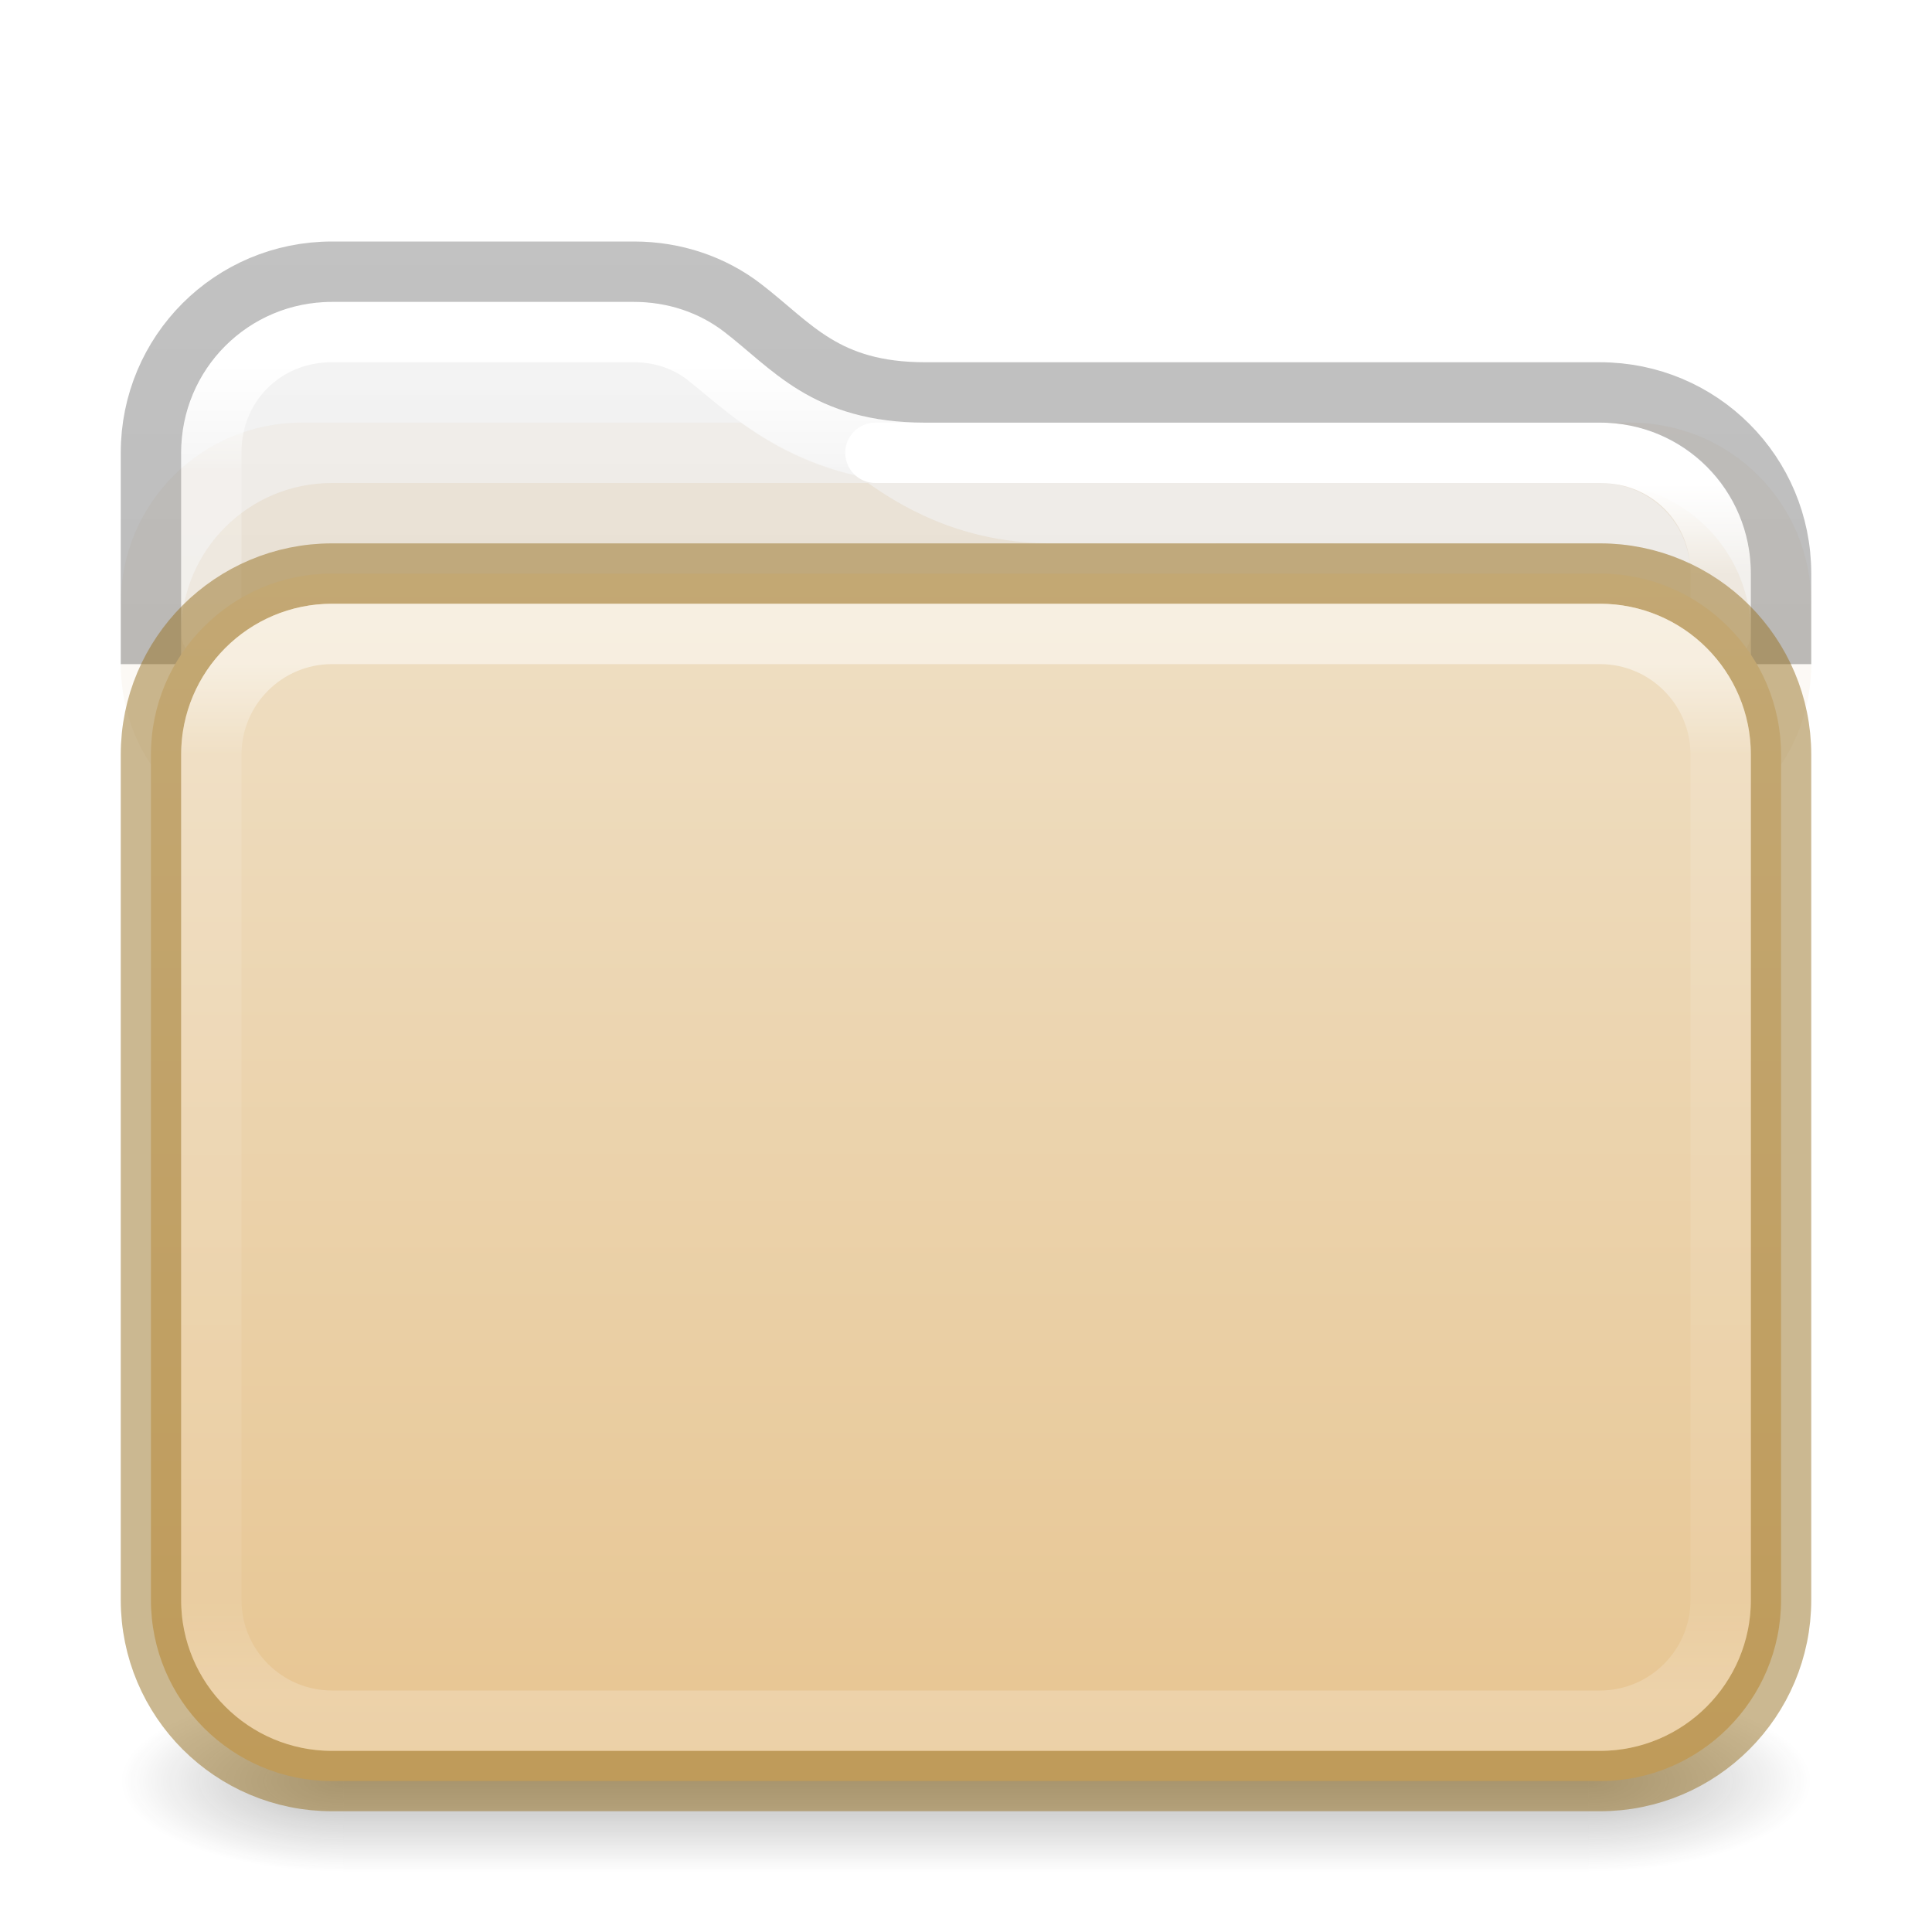
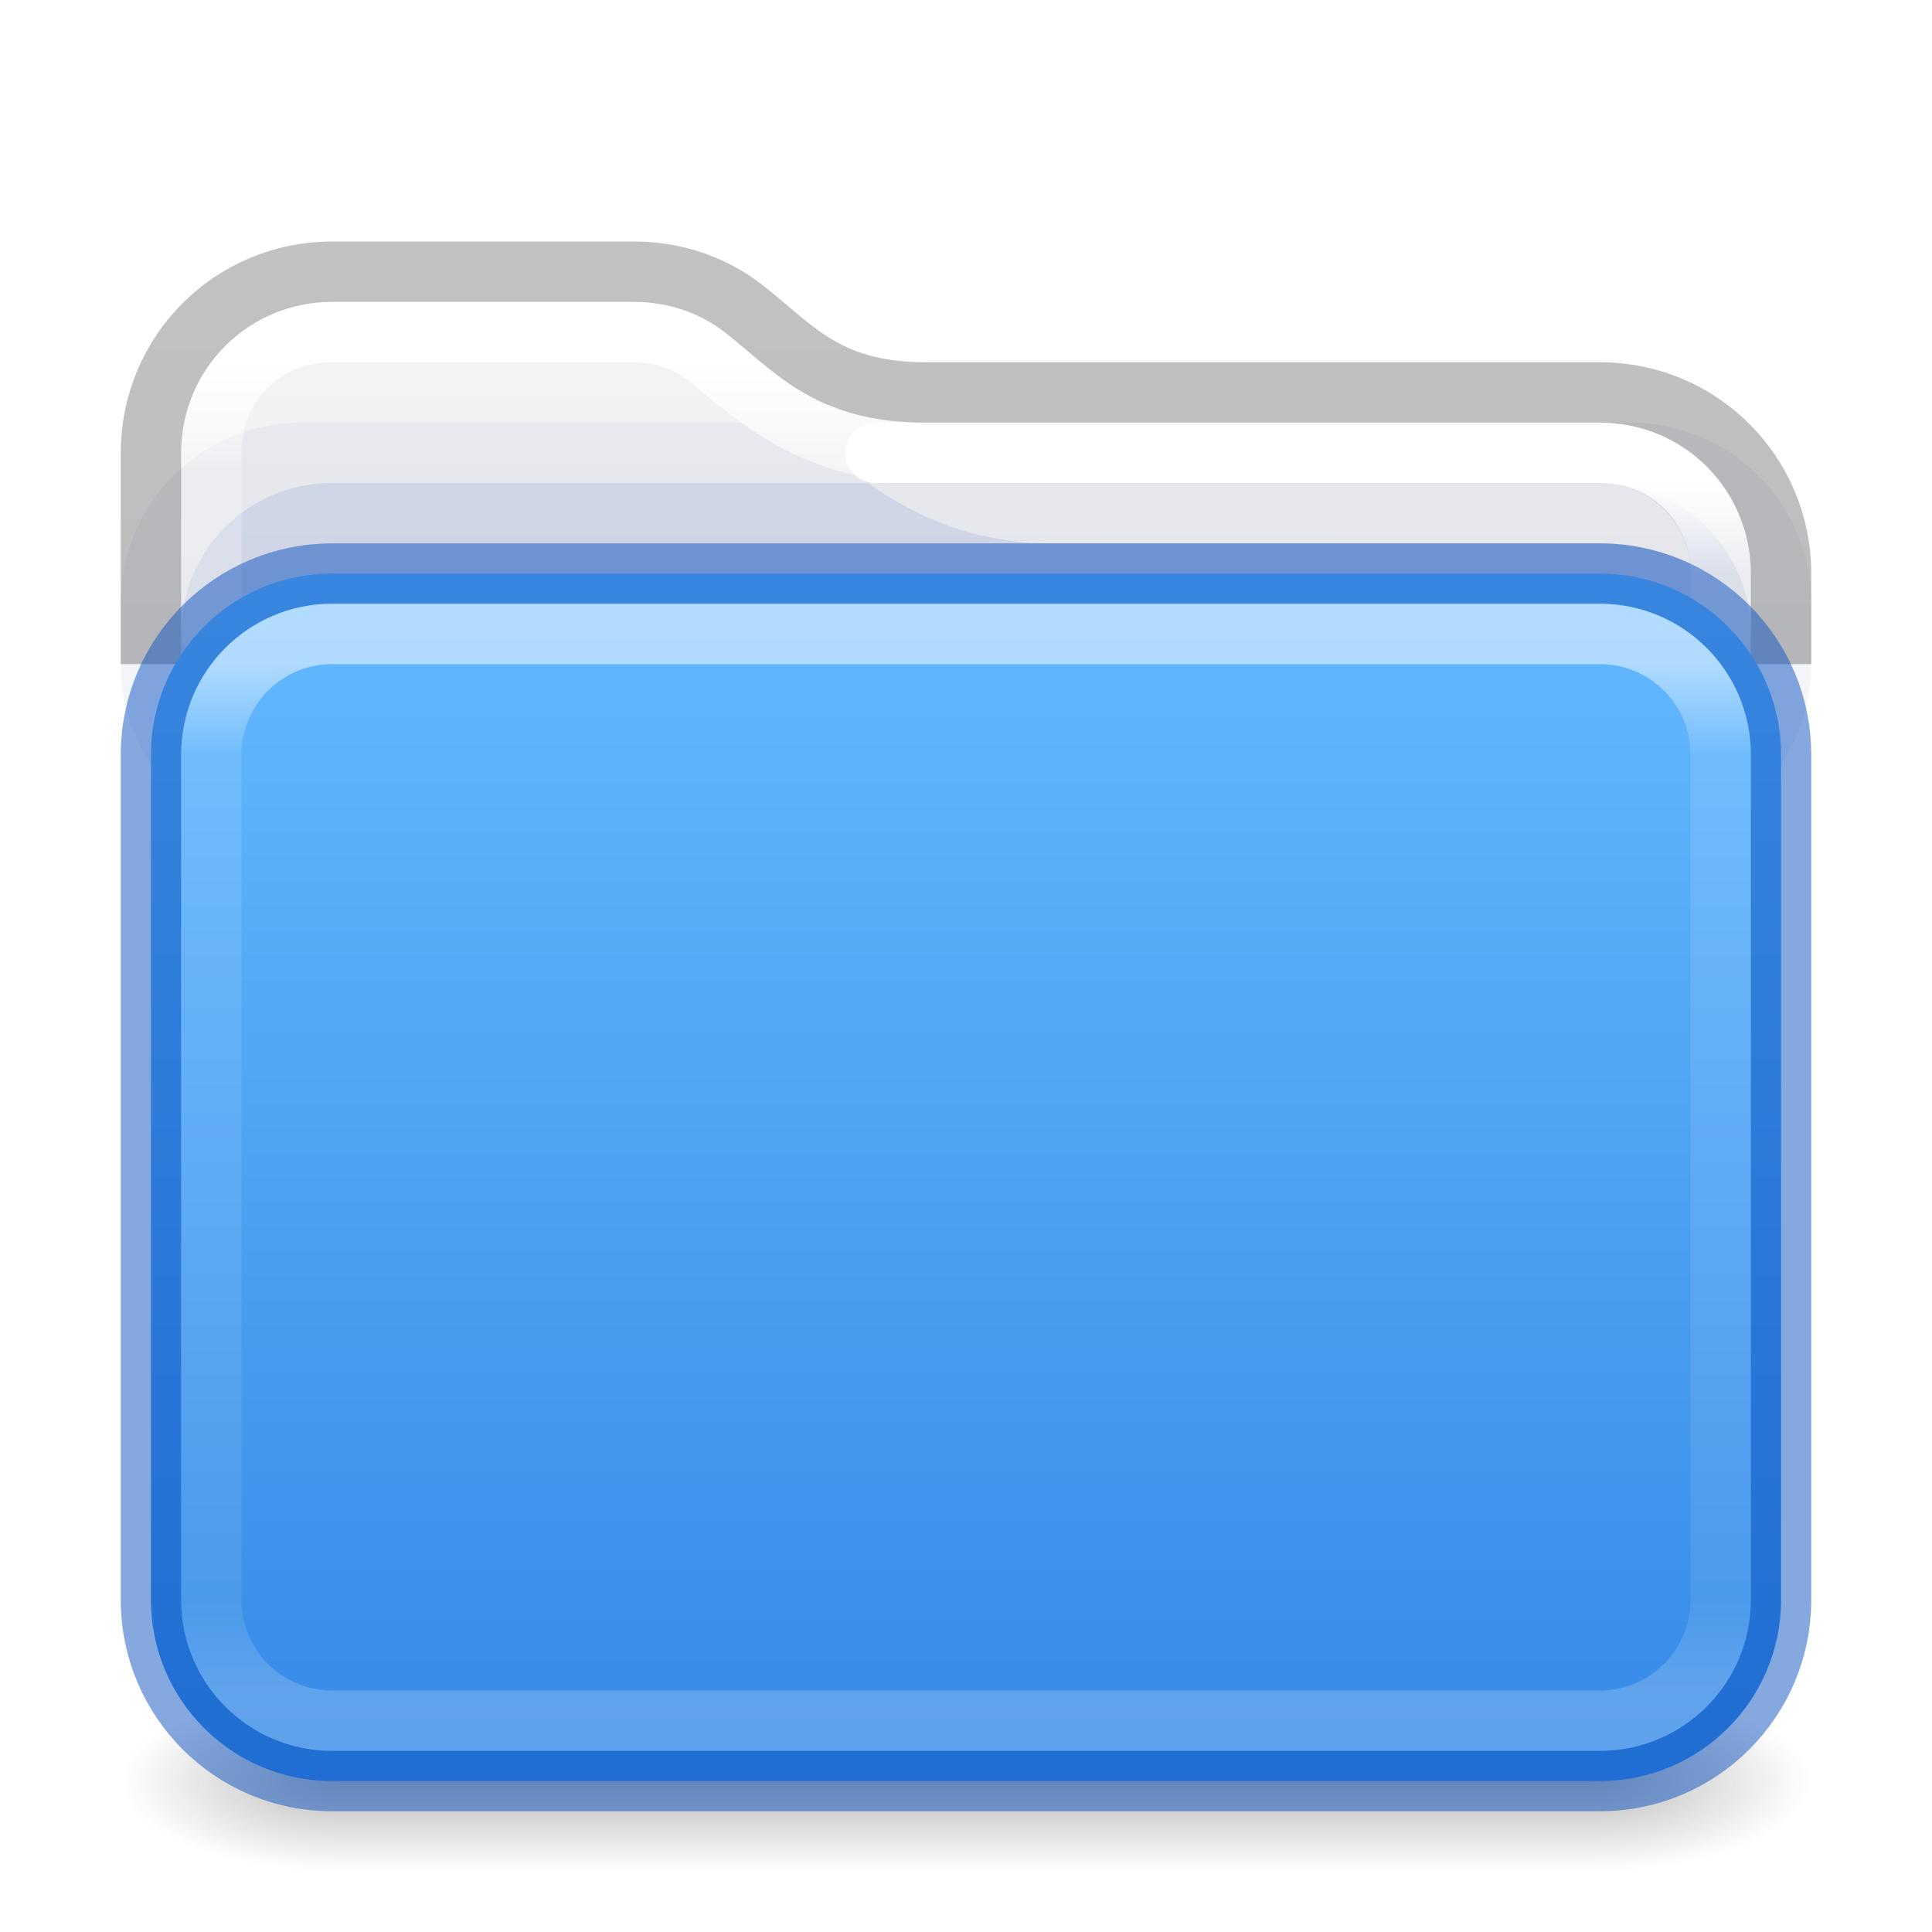
<svg xmlns="http://www.w3.org/2000/svg" xmlns:xlink="http://www.w3.org/1999/xlink" id="svg4715" height="32" width="32" version="1.1">
  <defs id="defs4717">
    <linearGradient id="linearGradient1159">
      <stop offset="0" style="stop-color:#ffffff;stop-opacity:1" id="stop1151" />
      <stop offset="0.069" style="stop-color:#ffffff;stop-opacity:0.235" id="stop1153" />
      <stop offset="0.908" style="stop-color:#ffffff;stop-opacity:0.157" id="stop1155" />
      <stop offset="1" style="stop-color:#ffffff;stop-opacity:0.392" id="stop1157" />
    </linearGradient>
    <linearGradient id="linearGradient3924">
      <stop offset="0" style="stop-color:#ffffff;stop-opacity:1" id="stop3926" />
      <stop offset="0.073" style="stop-color:#ffffff;stop-opacity:0.235" id="stop3928" />
      <stop offset="0.908" style="stop-color:#ffffff;stop-opacity:0.157" id="stop3930" />
      <stop offset="1" style="stop-color:#ffffff;stop-opacity:0.392" id="stop3932" />
    </linearGradient>
    <linearGradient id="linearGradient3688-166-749">
      <stop offset="0" style="stop-color:#181818;stop-opacity:1" id="stop2883" />
      <stop offset="1" style="stop-color:#181818;stop-opacity:0" id="stop2885" />
    </linearGradient>
    <linearGradient id="linearGradient3702-501-757">
      <stop offset="0" style="stop-color:#181818;stop-opacity:0" id="stop2895" />
      <stop offset="0.5" style="stop-color:#181818;stop-opacity:1" id="stop2897" />
      <stop offset="1" style="stop-color:#181818;stop-opacity:0" id="stop2899" />
    </linearGradient>
    <linearGradient gradientTransform="matrix(0.6761005,0,0,0.6756757,-0.2264079,1.775896)" gradientUnits="userSpaceOnUse" xlink:href="#linearGradient3924" id="linearGradient3027" y2="41.76" x2="13.594" y1="6.272" x1="13.594" />
    <linearGradient xlink:href="#linearGradient3600-9-51" id="linearGradient1512" gradientUnits="userSpaceOnUse" gradientTransform="matrix(0.6649598,0,0,0.6392712,-33.20948,1.90706)" x1="74.839" y1="4.536" x2="74.839" y2="49.779" />
    <linearGradient id="linearGradient3600-9-51">
      <stop offset="0" style="stop-color:#f4f4f4;stop-opacity:1" id="stop3602-0-0" />
      <stop offset="1" style="stop-color:#dbdbdb;stop-opacity:1" id="stop3604-9-04" />
    </linearGradient>
    <linearGradient id="linearGradient3104-6">
      <stop offset="0" style="stop-color:#000000;stop-opacity:0.318" id="stop3106-3" />
      <stop offset="1" style="stop-color:#000000;stop-opacity:0.24" id="stop3108-9" />
    </linearGradient>
    <linearGradient xlink:href="#linearGradient3104-6" id="linearGradient1572" gradientUnits="userSpaceOnUse" gradientTransform="matrix(0.3289826,0,0,0.8947171,-17.11074,-7.241968)" x1="72.893" y1="43.74" x2="72.893" y2="12.524" />
    <linearGradient x1="24" y1="6.528" x2="24" y2="41.472" id="linearGradient4161-0-2" xlink:href="#linearGradient3924-0" gradientUnits="userSpaceOnUse" gradientTransform="matrix(0.6756757,0,0,0.4864866,-0.2162128,7.824252)" />
    <linearGradient id="linearGradient3924-0">
      <stop id="stop3926-6" style="stop-color:#ffffff;stop-opacity:1" offset="0" />
      <stop id="stop3928-3" style="stop-color:#ffffff;stop-opacity:0.235" offset="0.088" />
      <stop id="stop3930-2" style="stop-color:#ffffff;stop-opacity:0.157" offset="0.912" />
      <stop id="stop3932-62" style="stop-color:#ffffff;stop-opacity:0.392" offset="1" />
    </linearGradient>
    <linearGradient xlink:href="#linearGradient1159" id="linearGradient1148" gradientUnits="userSpaceOnUse" gradientTransform="matrix(0.6761005,0,0,0.6756757,-0.2264079,1.775896)" x1="31.752" y1="9.217" x2="31.752" y2="41.712" />
    <linearGradient y2="102.237" x2="23.587" y1="57.643" x1="23.587" gradientTransform="matrix(0.5041322,0,0,0.4484854,4.108891,-16.35197)" gradientUnits="userSpaceOnUse" id="linearGradient1048" xlink:href="#linearGradient4632-0-6-4-4-4" />
    <linearGradient id="linearGradient4632-0-6-4-4-4">
-       <stop offset="0" style="stop-color:#efdfc4;stop-opacity:1" id="stop4634-4-4-7-4" />
-       <stop offset="1" style="stop-color:#e7c591;stop-opacity:1" id="stop4636-3-1-5-9" />
+       <stop offset="0" style="stop-color:#64baff;stop-opacity:1;" id="stop4634-4-4-7-4" />
+       <stop offset="1" style="stop-color:#3689e6;stop-opacity:1;" id="stop4636-3-1-5-9" />
    </linearGradient>
    <radialGradient cx="4.993" cy="43.5" r="2.5" fx="4.993" fy="43.5" id="radialGradient2976-3-3-6" xlink:href="#linearGradient3688-166-749" gradientUnits="userSpaceOnUse" gradientTransform="matrix(2.003784,0,0,1.4,27.98813,-17.4)" />
    <radialGradient cx="4.993" cy="43.5" r="2.5" fx="4.993" fy="43.5" id="radialGradient2978-2-5-2" xlink:href="#linearGradient3688-166-749" gradientUnits="userSpaceOnUse" gradientTransform="matrix(2.003784,0,0,1.4,-20.01187,-104.4)" />
    <linearGradient xlink:href="#linearGradient3702-501-757" id="linearGradient17985" gradientUnits="userSpaceOnUse" x1="25.058" y1="47.028" x2="25.058" y2="39.999" />
  </defs>
  <g style="opacity:1" id="g3712-3-7-0-7" transform="matrix(0.7368421,0,0,0.4285713,-1.684206,10.85707)">
    <rect style="opacity:0.3;fill:url(#radialGradient2976-3-3-6);fill-opacity:1;stroke:none" id="rect2801-0-9-6-9" y="40" x="38" height="7" width="5" />
    <rect style="opacity:0.3;fill:url(#radialGradient2978-2-5-2);fill-opacity:1;stroke:none" id="rect3696-2-2-2-2" transform="scale(-1)" y="-47" x="-10" height="7" width="5" />
    <rect style="opacity:0.3;fill:url(#linearGradient17985);fill-opacity:1;stroke:none" id="rect3700-1-0-6-0" y="40" x="10" height="7" width="28" />
  </g>
  <path id="rect5505-6-6-9" style="color:#000000;font-variation-settings:normal;display:inline;overflow:visible;visibility:visible;opacity:1;vector-effect:none;fill:url(#linearGradient1512);fill-opacity:1;stroke:none;stroke-width:1;stroke-linecap:butt;stroke-linejoin:miter;stroke-miterlimit:4;stroke-dasharray:none;stroke-dashoffset:0;stroke-opacity:1;-inkscape-stroke:none;marker:none;enable-background:accumulate;stop-color:#000000;stop-opacity:1" d="M 5.495,5 C 4.104,5 3,6.103 3,7.494 V 12 H 29 V 9.494 C 29,8.103 27.896,7 26.505,7 H 15.326 c -1.817,0 -2.59,-0.933 -3.339,-1.508 C 11.58,5.18 11.066,5 10.498,5 Z" />
-   <path id="rect4119" style="opacity:0.05;fill:#b6802e;fill-rule:evenodd;stroke-linecap:round;stroke-linejoin:round;paint-order:markers fill stroke;stop-color:#000000" d="M 5 7 C 3.338 7 2 8.338 2 10 L 2 11 C 2 12.662 3.338 14 5 14 L 27 14 C 28.662 14 30 12.662 30 11 L 30 10 C 30 8.338 28.662 7 27 7 L 15.326 7 C 15.602 7 15.826 7.224 15.826 7.5 C 15.826 7.776 15.602 8 15.326 8 C 13.95 8 12.967 7.489 12.279 7 L 5 7 z " />
-   <path id="rect4173" style="opacity:0.1;fill:#b6802e;fill-opacity:1;fill-rule:evenodd;stroke:none;stroke-width:1;stroke-linecap:round;stroke-linejoin:round;paint-order:markers fill stroke;stop-color:#000000" d="M 5.5 8 C 4.115 8 3 9.115 3 10.5 L 3 12.5 C 3 13.885 4.115 15 5.5 15 L 26.5 15 C 27.885 15 29 13.885 29 12.5 L 29 10.5 C 29 9.171 27.972 8.095 26.666 8.01 C 27.365 8.086 27.916 8.638 27.99 9.338 C 27.537 9.124 27.033 9 26.5 9 L 22.084 9 C 22.084 8.999 22.084 8.999 22.084 8.998 C 19.811 8.999 17.437 9 17.424 9 C 16.047 9 15.064 8.489 14.377 8 L 5.5 8 z " />
+   <path id="rect4119" style="opacity:0.05;fill:#002e99;fill-opacity:1;fill-rule:evenodd;stroke-linecap:round;stroke-linejoin:round;paint-order:markers fill stroke;stop-color:#000000" d="M 5,7 C 3.338,7 2,8.338 2,10 v 1 c 0,1.662 1.338,3 3,3 h 22 c 1.662,0 3,-1.338 3,-3 V 10 C 30,8.338 28.662,7 27,7 H 15.326 c 0.276,-6e-7 0.5,0.224 0.5,0.5 1e-6,0.276 -0.224,0.5 -0.5,0.5 -1.376,0 -2.359,-0.511 -3.047,-1 z" />
+   <path id="rect4173" style="opacity:0.1;fill:#002e99;fill-opacity:1;fill-rule:evenodd;stroke:none;stroke-width:1;stroke-linecap:round;stroke-linejoin:round;paint-order:markers fill stroke;stop-color:#000000" d="M 5.5,8 C 4.115,8 3,9.115 3,10.5 v 2 C 3,13.885 4.115,15 5.5,15 h 21 c 1.385,0 2.5,-1.115 2.5,-2.5 v -2 C 29,9.171 27.972,8.095 26.666,8.01 27.365,8.086 27.916,8.638 27.99,9.338 27.537,9.124 27.033,9 26.5,9 h -4.416 c 2.01e-4,-5.721e-4 -2.01e-4,-0.001 0,-0.002 C 19.811,8.999 17.437,9 17.424,9 c -1.376,-3e-6 -2.359,-0.511 -3.047,-1 z" />
  <path id="rect5505-6-6-8" style="color:#000000;font-variation-settings:normal;display:inline;overflow:visible;visibility:visible;opacity:1;vector-effect:none;fill:none;fill-opacity:1;stroke:url(#linearGradient3027);stroke-width:1;stroke-linecap:round;stroke-linejoin:round;stroke-miterlimit:4;stroke-dasharray:none;stroke-dashoffset:0;stroke-opacity:1;-inkscape-stroke:none;marker:none;enable-background:accumulate;stop-color:#000000;stop-opacity:1" d="m 15.326,7.5 c -1.973,0 -2.966,-1.091 -3.644,-1.611 C 11.363,5.644 10.957,5.5 10.496,5.5 H 5.494 C 4.372,5.5 3.5,6.371 3.5,7.492 v 2.984" />
  <path id="rect5505-6-6-8-2" style="color:#000000;font-variation-settings:normal;display:inline;overflow:visible;visibility:visible;vector-effect:none;fill:none;fill-opacity:1;stroke:url(#linearGradient1148);stroke-width:1;stroke-linecap:round;stroke-linejoin:round;stroke-miterlimit:4;stroke-dasharray:none;stroke-dashoffset:0;stroke-opacity:1;-inkscape-stroke:none;marker:none;enable-background:accumulate;stop-color:#000000" d="M 28.5,10.477 V 9.492 C 28.5,8.371 27.628,7.5 26.506,7.5 H 14.5" />
  <path id="rect5505-6-6" style="color:#000000;font-variation-settings:normal;display:inline;overflow:visible;visibility:visible;opacity:1;vector-effect:none;fill:none;fill-opacity:1;stroke:url(#linearGradient1572);stroke-width:1;stroke-linecap:butt;stroke-linejoin:round;stroke-miterlimit:4;stroke-dasharray:none;stroke-dashoffset:0;stroke-opacity:1;-inkscape-stroke:none;marker:none;enable-background:accumulate;stop-color:#000000;stop-opacity:1" d="M 29.5,11 V 9.5 c 0,-1.662 -1.338,-3 -3,-3 H 15.326 c -1.66,0 -2.207,-0.773 -3.029,-1.403 C 11.802,4.717 11.176,4.5 10.5,4.5 h -5 c -1.662,0 -3,1.338 -3,3 V 11" />
-   <rect style="color:#000000;font-variation-settings:normal;display:inline;overflow:visible;visibility:visible;opacity:1;vector-effect:none;fill:url(#linearGradient1048);fill-opacity:1;fill-rule:nonzero;stroke:#987124;stroke-width:1;stroke-linecap:butt;stroke-linejoin:miter;stroke-miterlimit:4;stroke-dasharray:none;stroke-dashoffset:0;stroke-opacity:0.498;-inkscape-stroke:none;marker:none;enable-background:accumulate;stop-color:#000000;stop-opacity:1" id="rect5505-21-1-2-1" y="9.5" x="2.5" ry="3" rx="3" height="20" width="27" />
+   <rect style="color:#000000;font-variation-settings:normal;display:inline;overflow:visible;visibility:visible;opacity:1;vector-effect:none;fill:url(#linearGradient1048);fill-opacity:1;fill-rule:nonzero;stroke:#0d52bf;stroke-width:1;stroke-linecap:butt;stroke-linejoin:miter;stroke-miterlimit:4;stroke-dasharray:none;stroke-dashoffset:0;stroke-opacity:0.502;-inkscape-stroke:none;marker:none;enable-background:accumulate;stop-color:#000000;stop-opacity:1" id="rect5505-21-1-2-1" y="9.5" x="2.5" ry="3" rx="3" height="20" width="27" />
  <rect style="opacity:0.5;fill:none;stroke:url(#linearGradient4161-0-2);stroke-width:1;stroke-linecap:round;stroke-linejoin:round;stroke-miterlimit:4;stroke-dasharray:none;stroke-dashoffset:0;stroke-opacity:1" id="rect6741-7-4-3-8" y="10.5" x="3.5" ry="2" rx="2" height="18" width="25" />
</svg>
